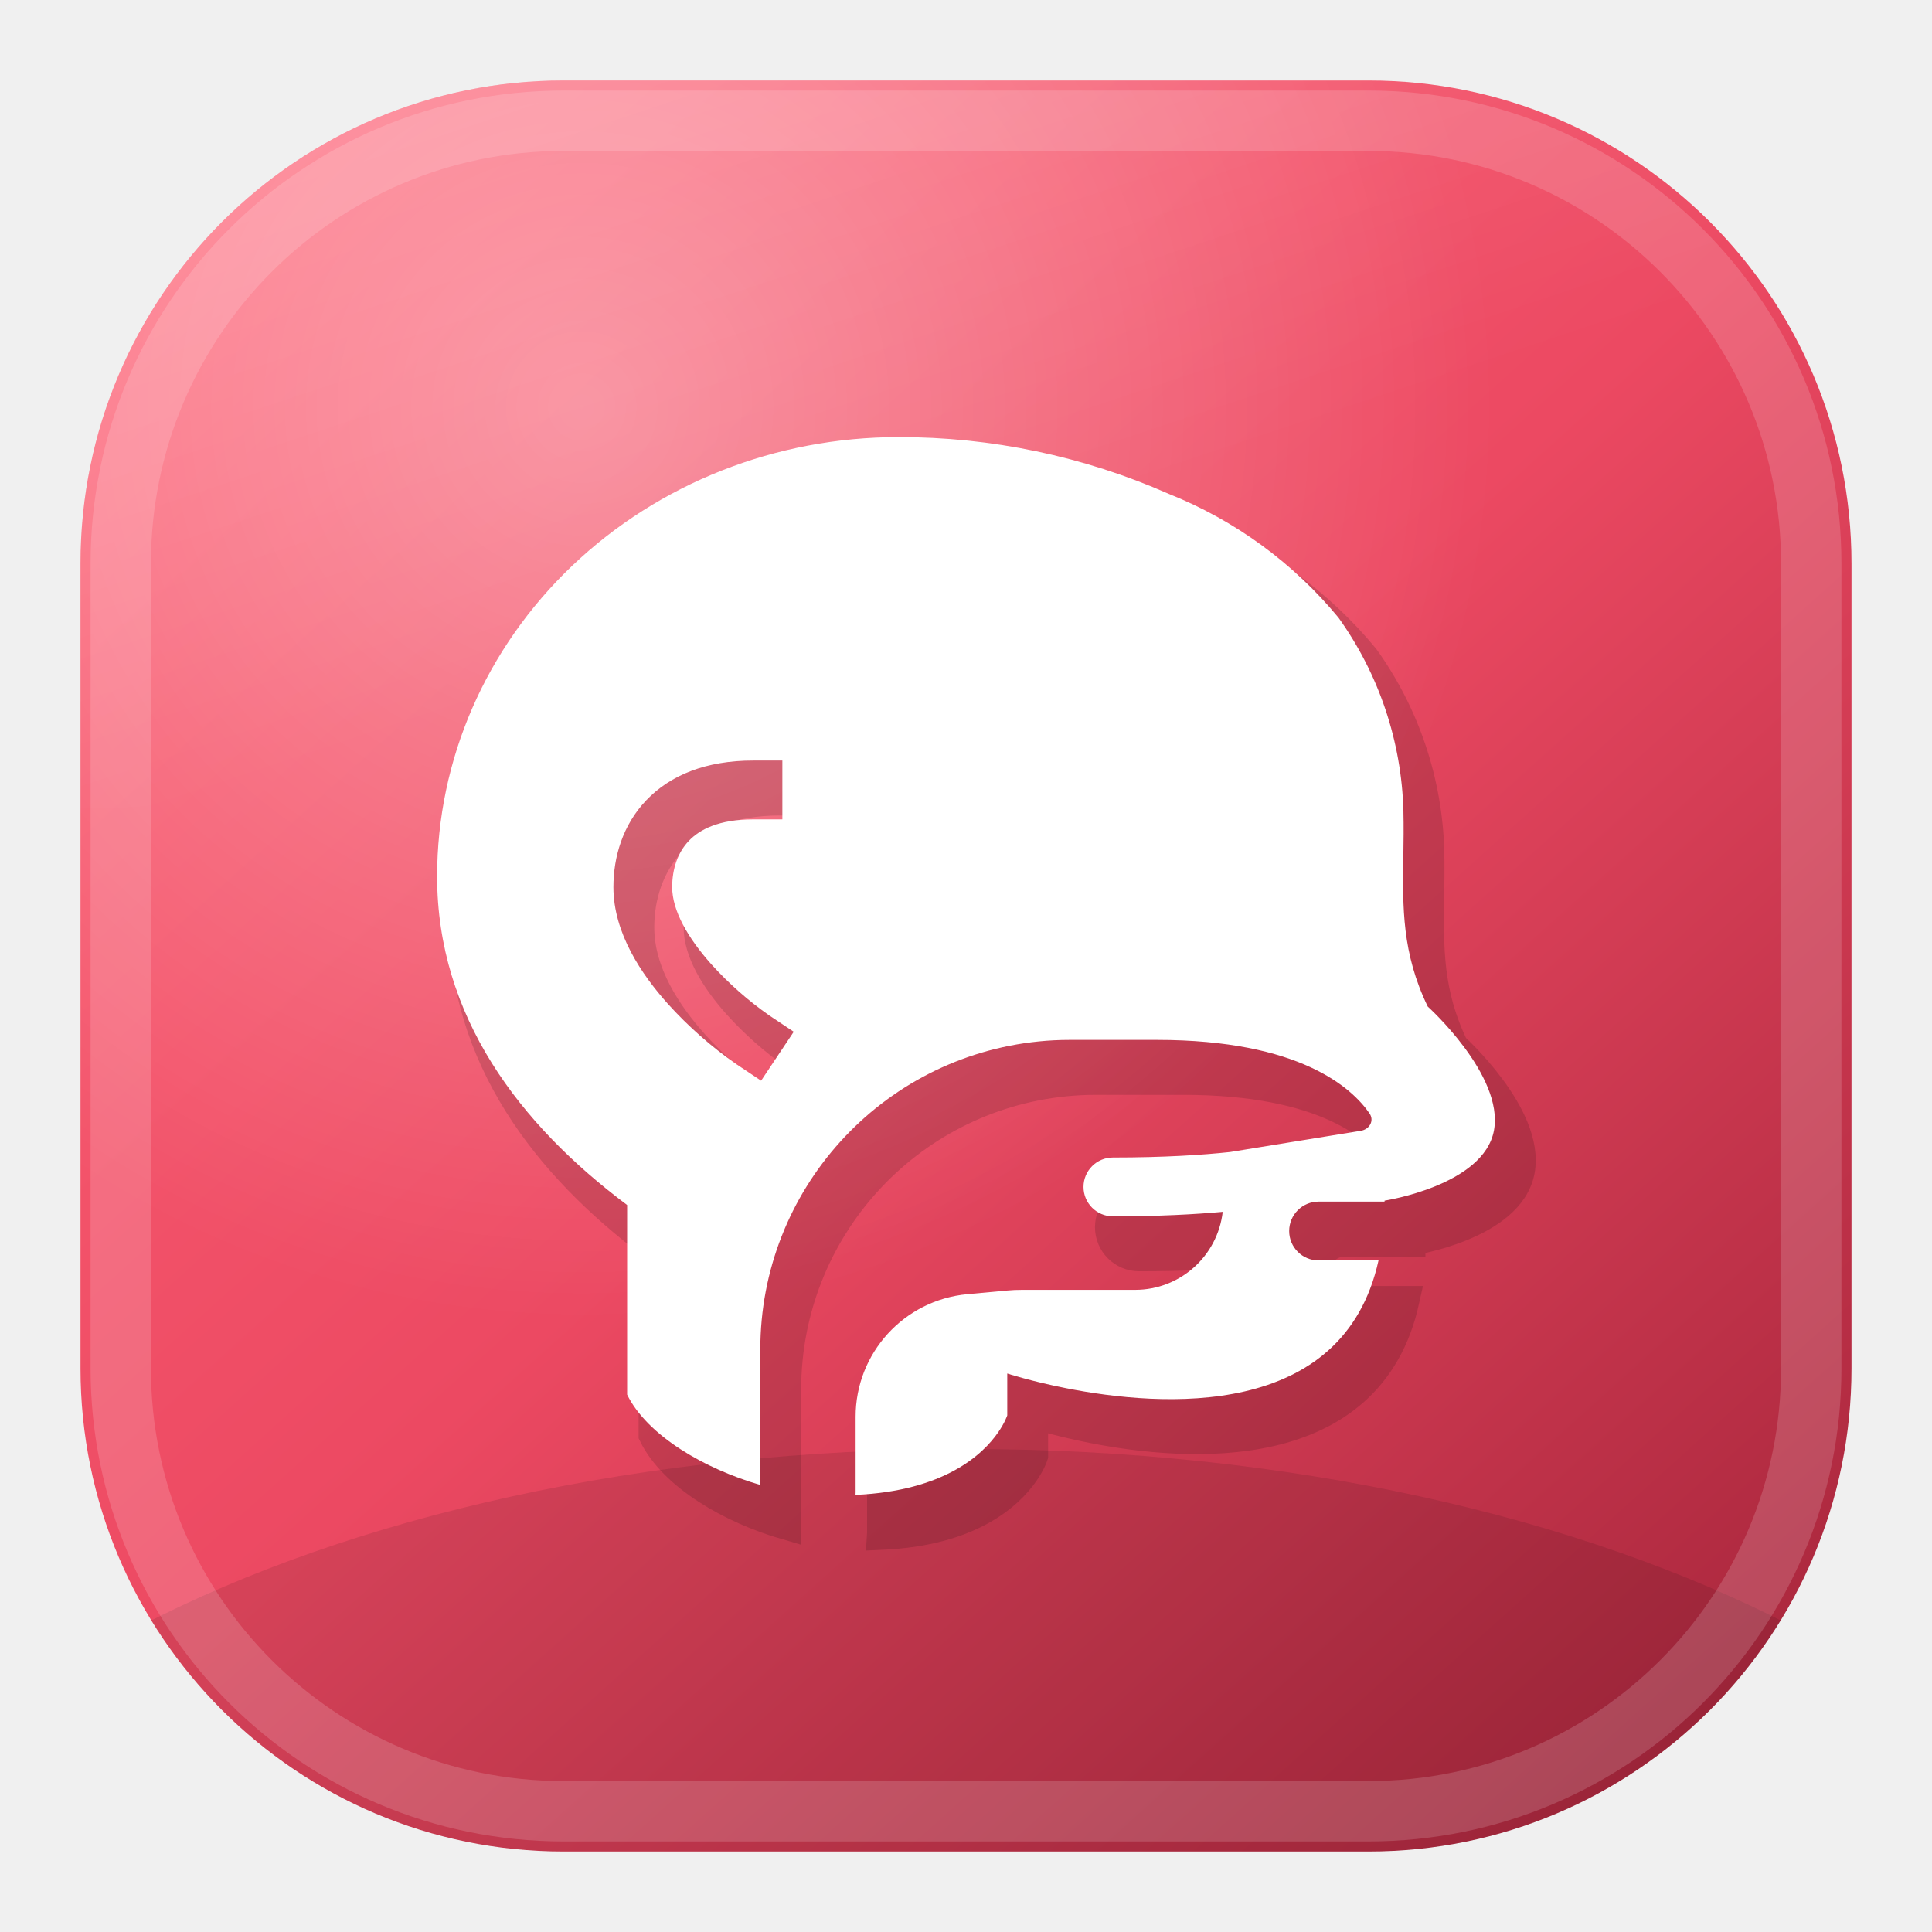
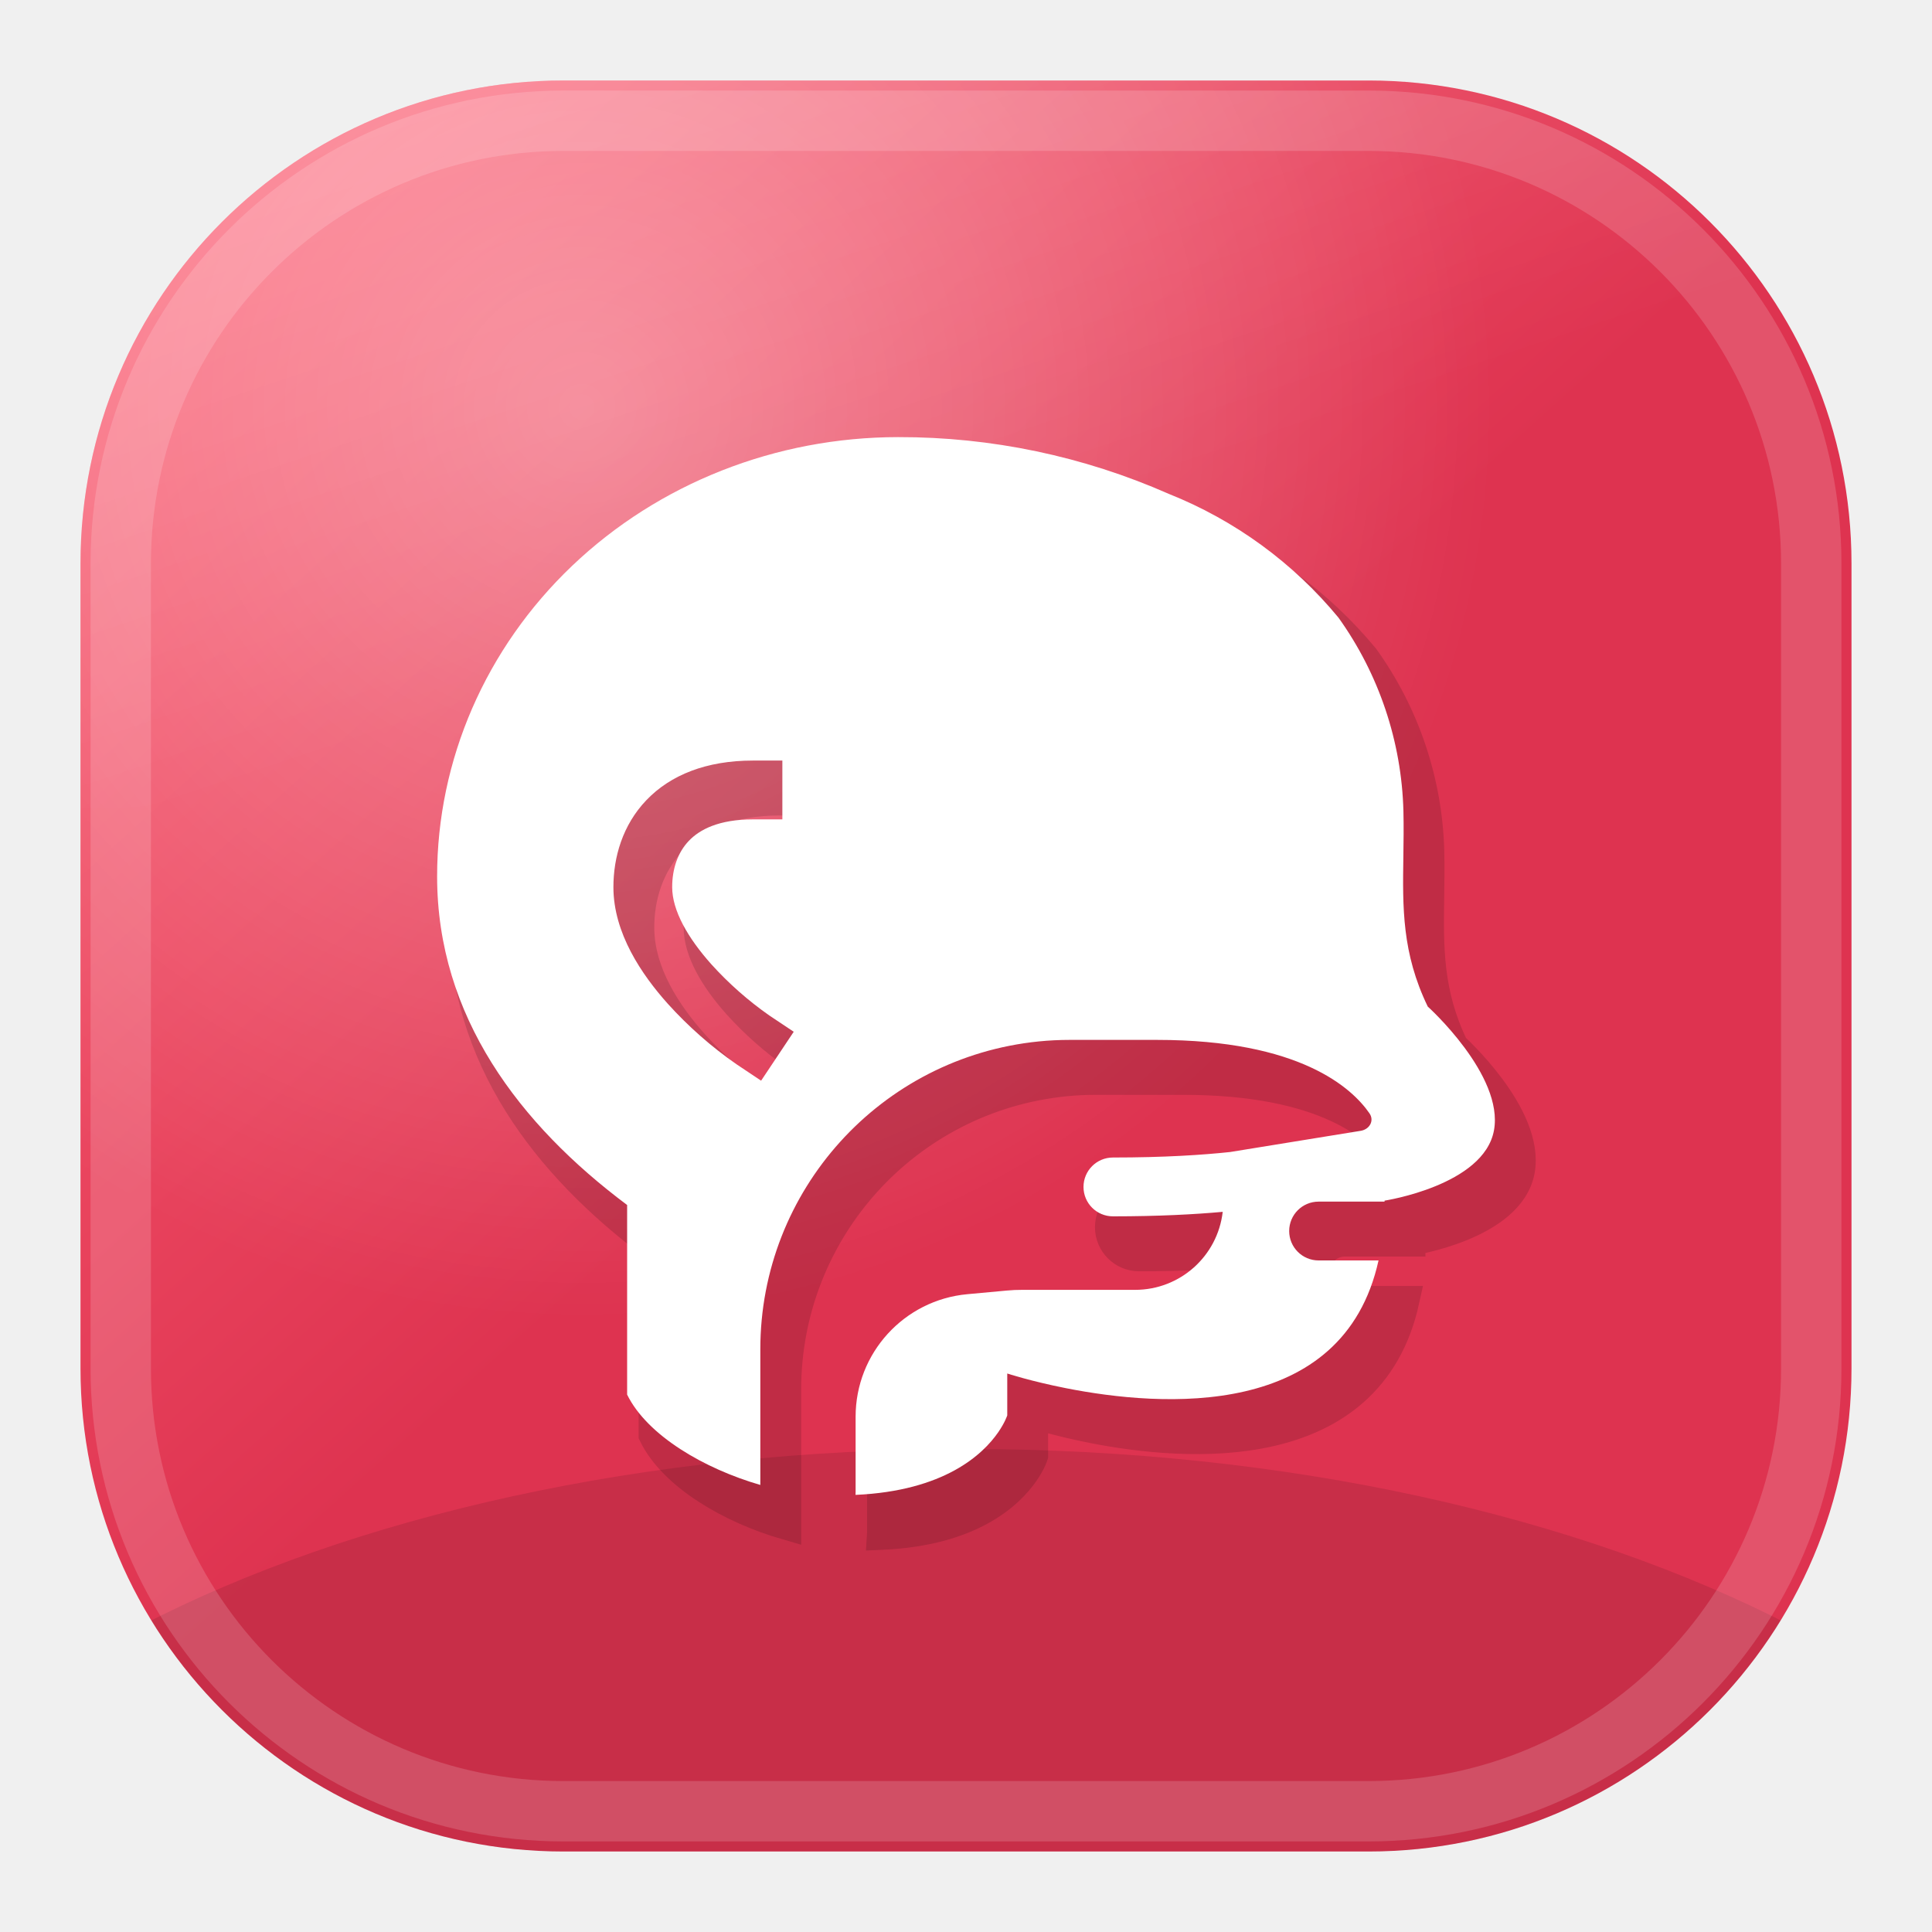
<svg xmlns="http://www.w3.org/2000/svg" viewBox="0 0 96 96">
  <defs>
    <linearGradient id="gic_organ_throat" x1="0" y1="0" x2=".9" y2="1">
      <stop offset="0" stop-color="#FF6578" />
-       <stop offset=".52" stop-color="#EC4962" />
-       <stop offset="1" stop-color="#A8263C" />
+       <stop offset=".52" stop-color="#DE3350" />
+       <stop offset="1" stop-color="#DE3350" />
    </linearGradient>
    <radialGradient id="ric_organ_throat" cx=".28" cy=".18" r=".95">
      <stop offset="0" stop-color="#FFFFFF" stop-opacity=".34" />
      <stop offset=".55" stop-color="#FFFFFF" stop-opacity="0" />
    </radialGradient>
    <linearGradient id="sic_organ_throat" x1="0" y1="0" x2="0" y2="1">
      <stop offset="0" stop-color="#FFFFFF" stop-opacity=".26" />
      <stop offset="1" stop-color="#FFFFFF" stop-opacity="0" />
    </linearGradient>
    <clipPath id="cic_organ_throat">
      <rect x="4" y="4" width="88" height="88" rx="24" />
    </clipPath>
  </defs>
  <rect x="4" y="4" width="88" height="88" rx="24" fill="url(#gic_organ_throat)" />
  <g clip-path="url(#cic_organ_throat)">
    <rect x="4" y="4" width="88" height="88" fill="url(#ric_organ_throat)" />
    <rect x="-26" y="-40" width="152" height="66" rx="33" transform="rotate(-19 48 8)" fill="url(#sic_organ_throat)" />
    <ellipse cx="48" cy="102" rx="58" ry="30" fill="#000000" opacity=".10" />
    <rect x="6" y="6" width="84" height="84" rx="22" fill="none" stroke="#FFFFFF" stroke-opacity=".16" stroke-width="3" />
  </g>
  <g transform="translate(14.26 14.96) scale(1.460)" fill="#000" stroke="#000" opacity=".14">
    <path fill="#000" fill-rule="evenodd" d="M39.715 25.38s2.596 2.338 2.254 4.214c-.343 1.875-3.724 2.392-3.724 2.392v.033H36a1 1 0 0 0 0 2.002h2.04c-1.202 5.445-7.387 4.99-10.636 4.348c-1.2-.237-2-.5-2-.5v1.425s-.075.238-.307.574c-.52.754-1.832 1.998-4.857 2.132q.003-.047.003-.095V39.34a4.187 4.187 0 0 1 3.8-4.17l1.345-.124q.26-.025.521-.024h3.849a3 3 0 0 0 2.979-2.655c-.951.086-2.187.153-3.737.153a1 1 0 0 1 0-2.002c1.749 0 3.062-.088 3.988-.187l4.447-.722c.299-.049.469-.344.297-.594c-.59-.855-2.356-2.5-7.232-2.5h-2.976q-.525 0-1.046.052A10.53 10.53 0 0 0 17 37.047v4.615c-1.9-.55-3.847-1.678-4.533-3.075v-6.453C8.814 29.402 6 25.72 6 20.95c0-3.965 1.654-7.768 4.597-10.572S17.532 6 21.695 6a22.7 22.7 0 0 1 9.202 1.93a14.4 14.4 0 0 1 5.779 4.213a11.84 11.84 0 0 1 2.211 6.579c.013.54.005 1.052-.002 1.547c-.026 1.749-.049 3.29.83 5.111m-26.593-7.024c.823-.861 2.046-1.348 3.628-1.348h1v2.002h-1c-1.164 0-1.817.347-2.182.73c-.378.395-.568.952-.568 1.577c0 .793.53 1.727 1.338 2.63a11.7 11.7 0 0 0 1.967 1.736l.832.555l-1.11 1.665l-.832-.555a13.6 13.6 0 0 1-2.346-2.065C12.97 24.3 12 22.886 12 21.316c0-1.016.311-2.112 1.122-2.96" clip-rule="evenodd" />
  </g>
  <g transform="translate(12.96 12.96) scale(1.460)" fill="#FFF" stroke="none">
    <path fill="#FFF" fill-rule="evenodd" d="M39.715 25.38s2.596 2.338 2.254 4.214c-.343 1.875-3.724 2.392-3.724 2.392v.033H36a1 1 0 0 0 0 2.002h2.04c-1.202 5.445-7.387 4.99-10.636 4.348c-1.2-.237-2-.5-2-.5v1.425s-.075.238-.307.574c-.52.754-1.832 1.998-4.857 2.132q.003-.047.003-.095V39.34a4.187 4.187 0 0 1 3.8-4.17l1.345-.124q.26-.025.521-.024h3.849a3 3 0 0 0 2.979-2.655c-.951.086-2.187.153-3.737.153a1 1 0 0 1 0-2.002c1.749 0 3.062-.088 3.988-.187l4.447-.722c.299-.049.469-.344.297-.594c-.59-.855-2.356-2.5-7.232-2.5h-2.976q-.525 0-1.046.052A10.53 10.53 0 0 0 17 37.047v4.615c-1.9-.55-3.847-1.678-4.533-3.075v-6.453C8.814 29.402 6 25.72 6 20.95c0-3.965 1.654-7.768 4.597-10.572S17.532 6 21.695 6a22.7 22.7 0 0 1 9.202 1.93a14.4 14.4 0 0 1 5.779 4.213a11.84 11.84 0 0 1 2.211 6.579c.013.54.005 1.052-.002 1.547c-.026 1.749-.049 3.29.83 5.111m-26.593-7.024c.823-.861 2.046-1.348 3.628-1.348h1v2.002h-1c-1.164 0-1.817.347-2.182.73c-.378.395-.568.952-.568 1.577c0 .793.53 1.727 1.338 2.63a11.7 11.7 0 0 0 1.967 1.736l.832.555l-1.11 1.665l-.832-.555a13.6 13.6 0 0 1-2.346-2.065C12.97 24.3 12 22.886 12 21.316c0-1.016.311-2.112 1.122-2.96" clip-rule="evenodd" />
  </g>
</svg>
